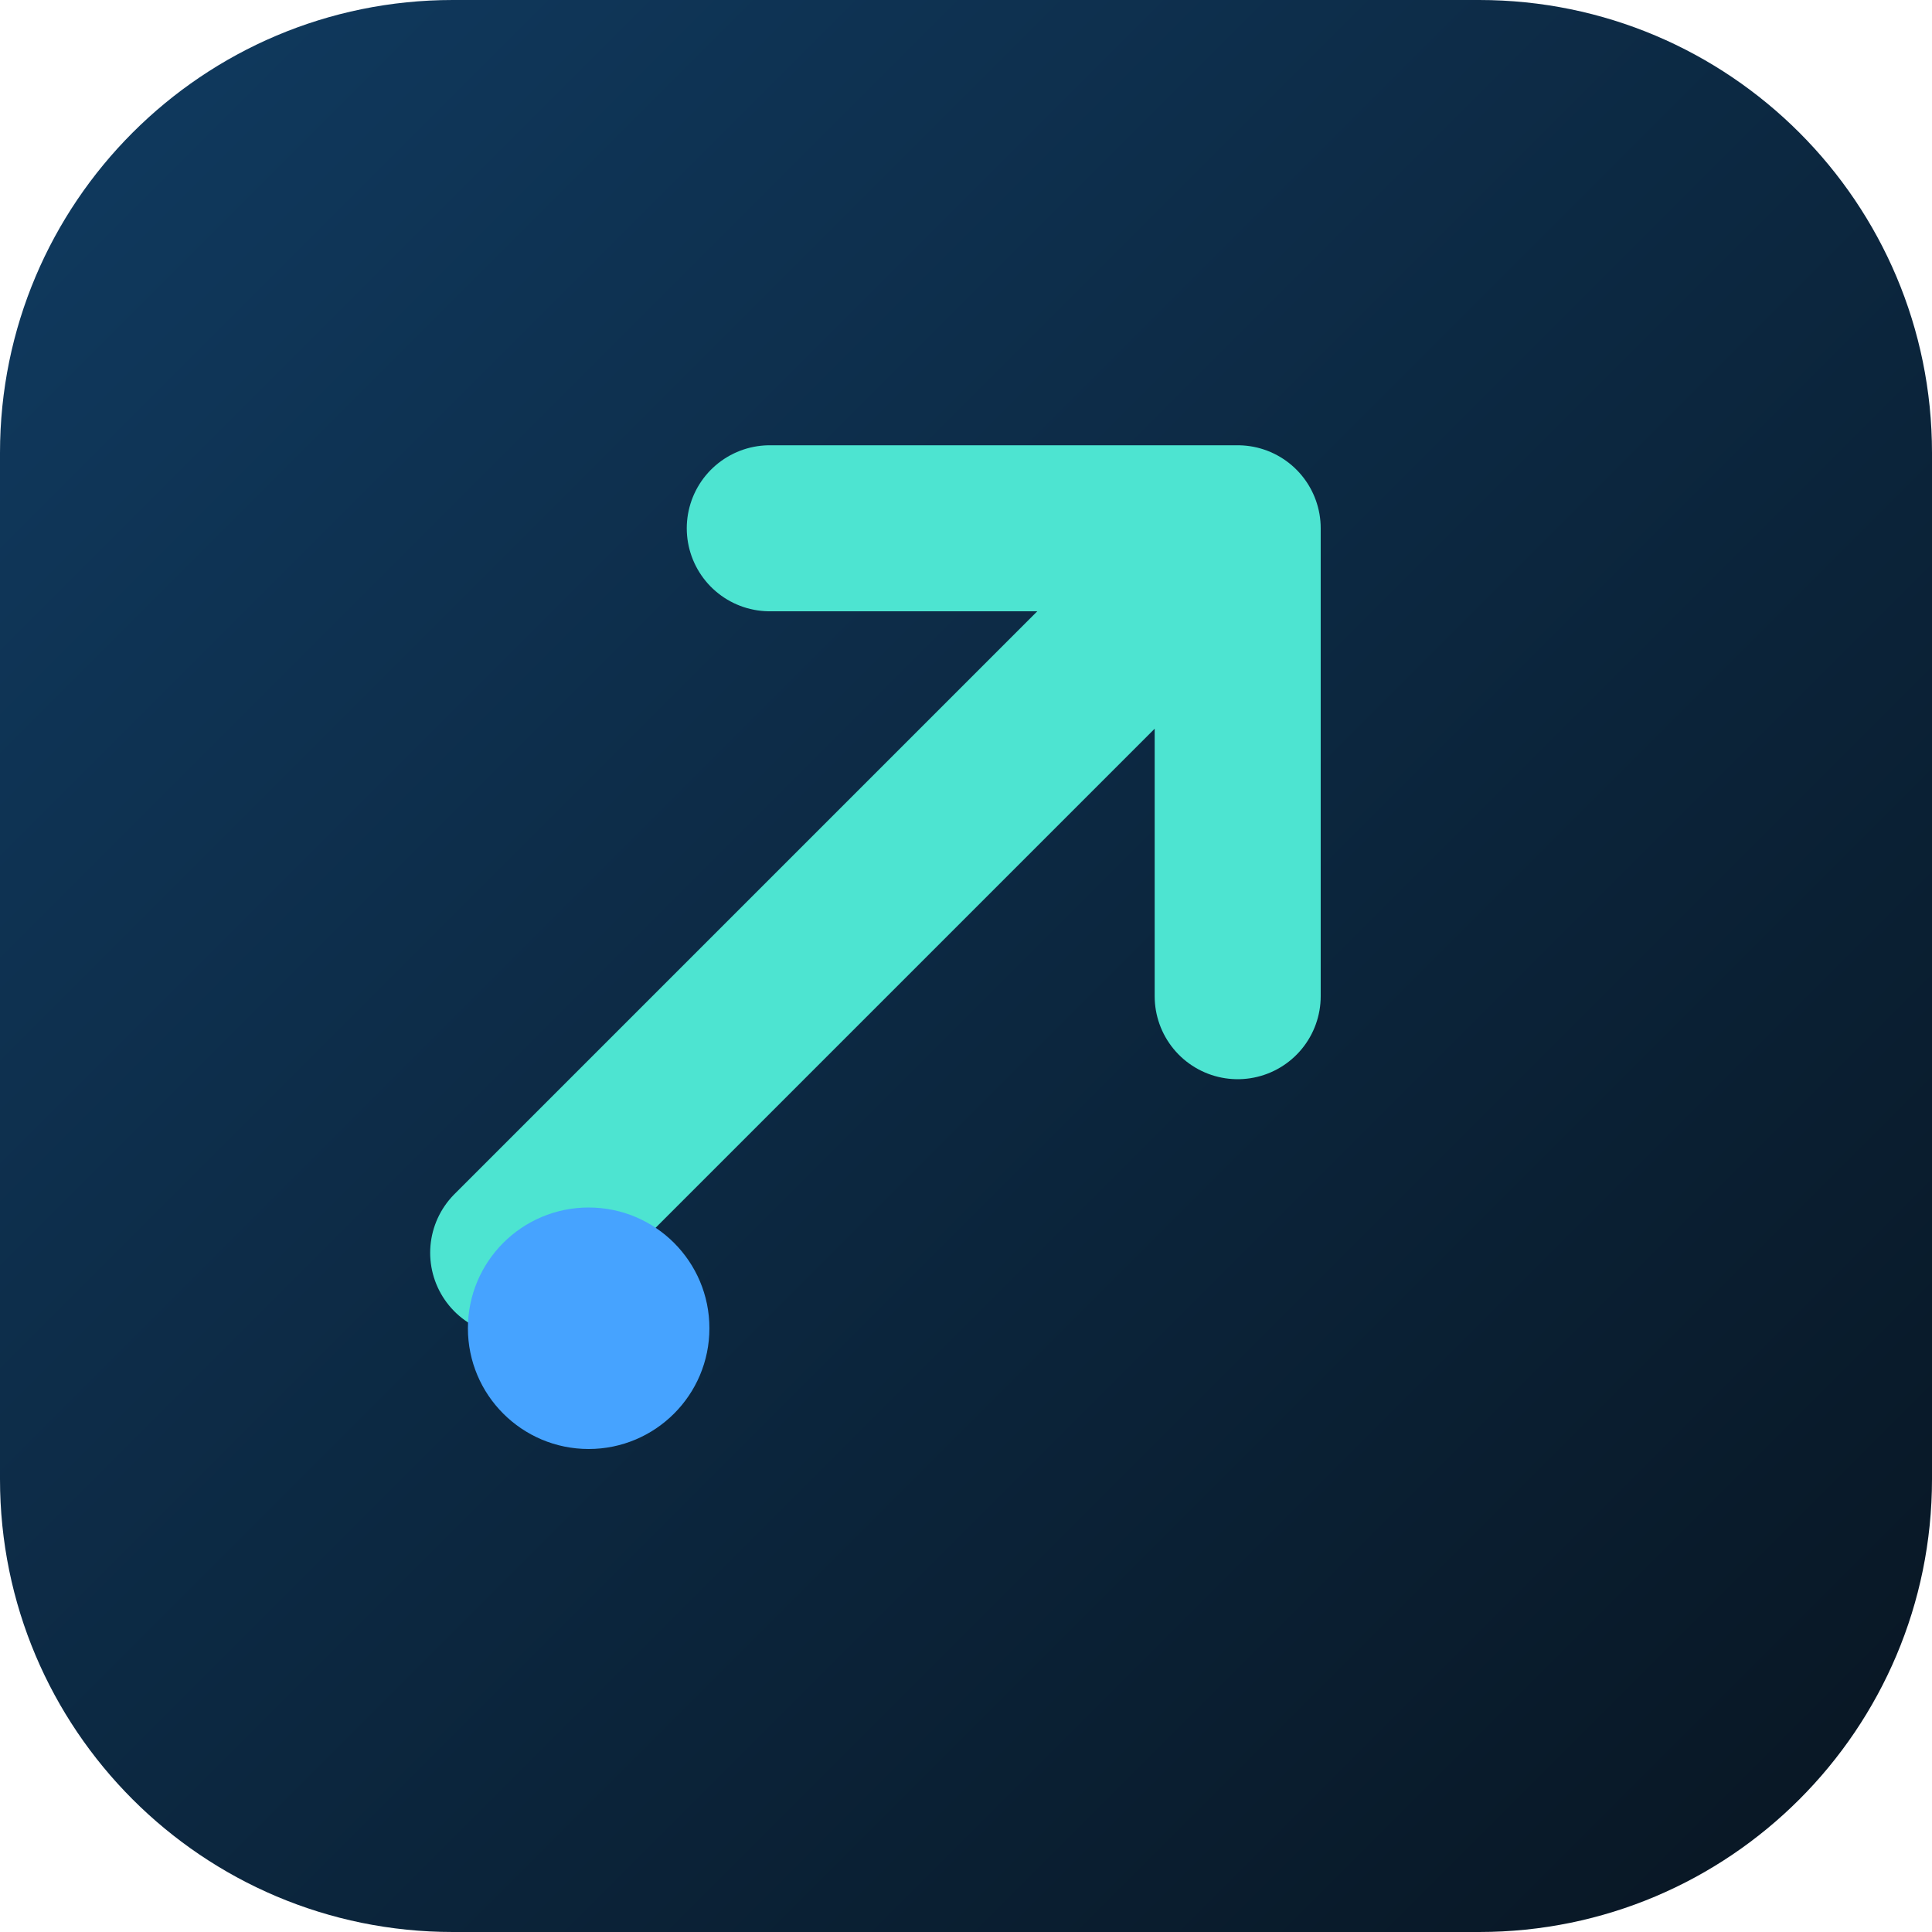
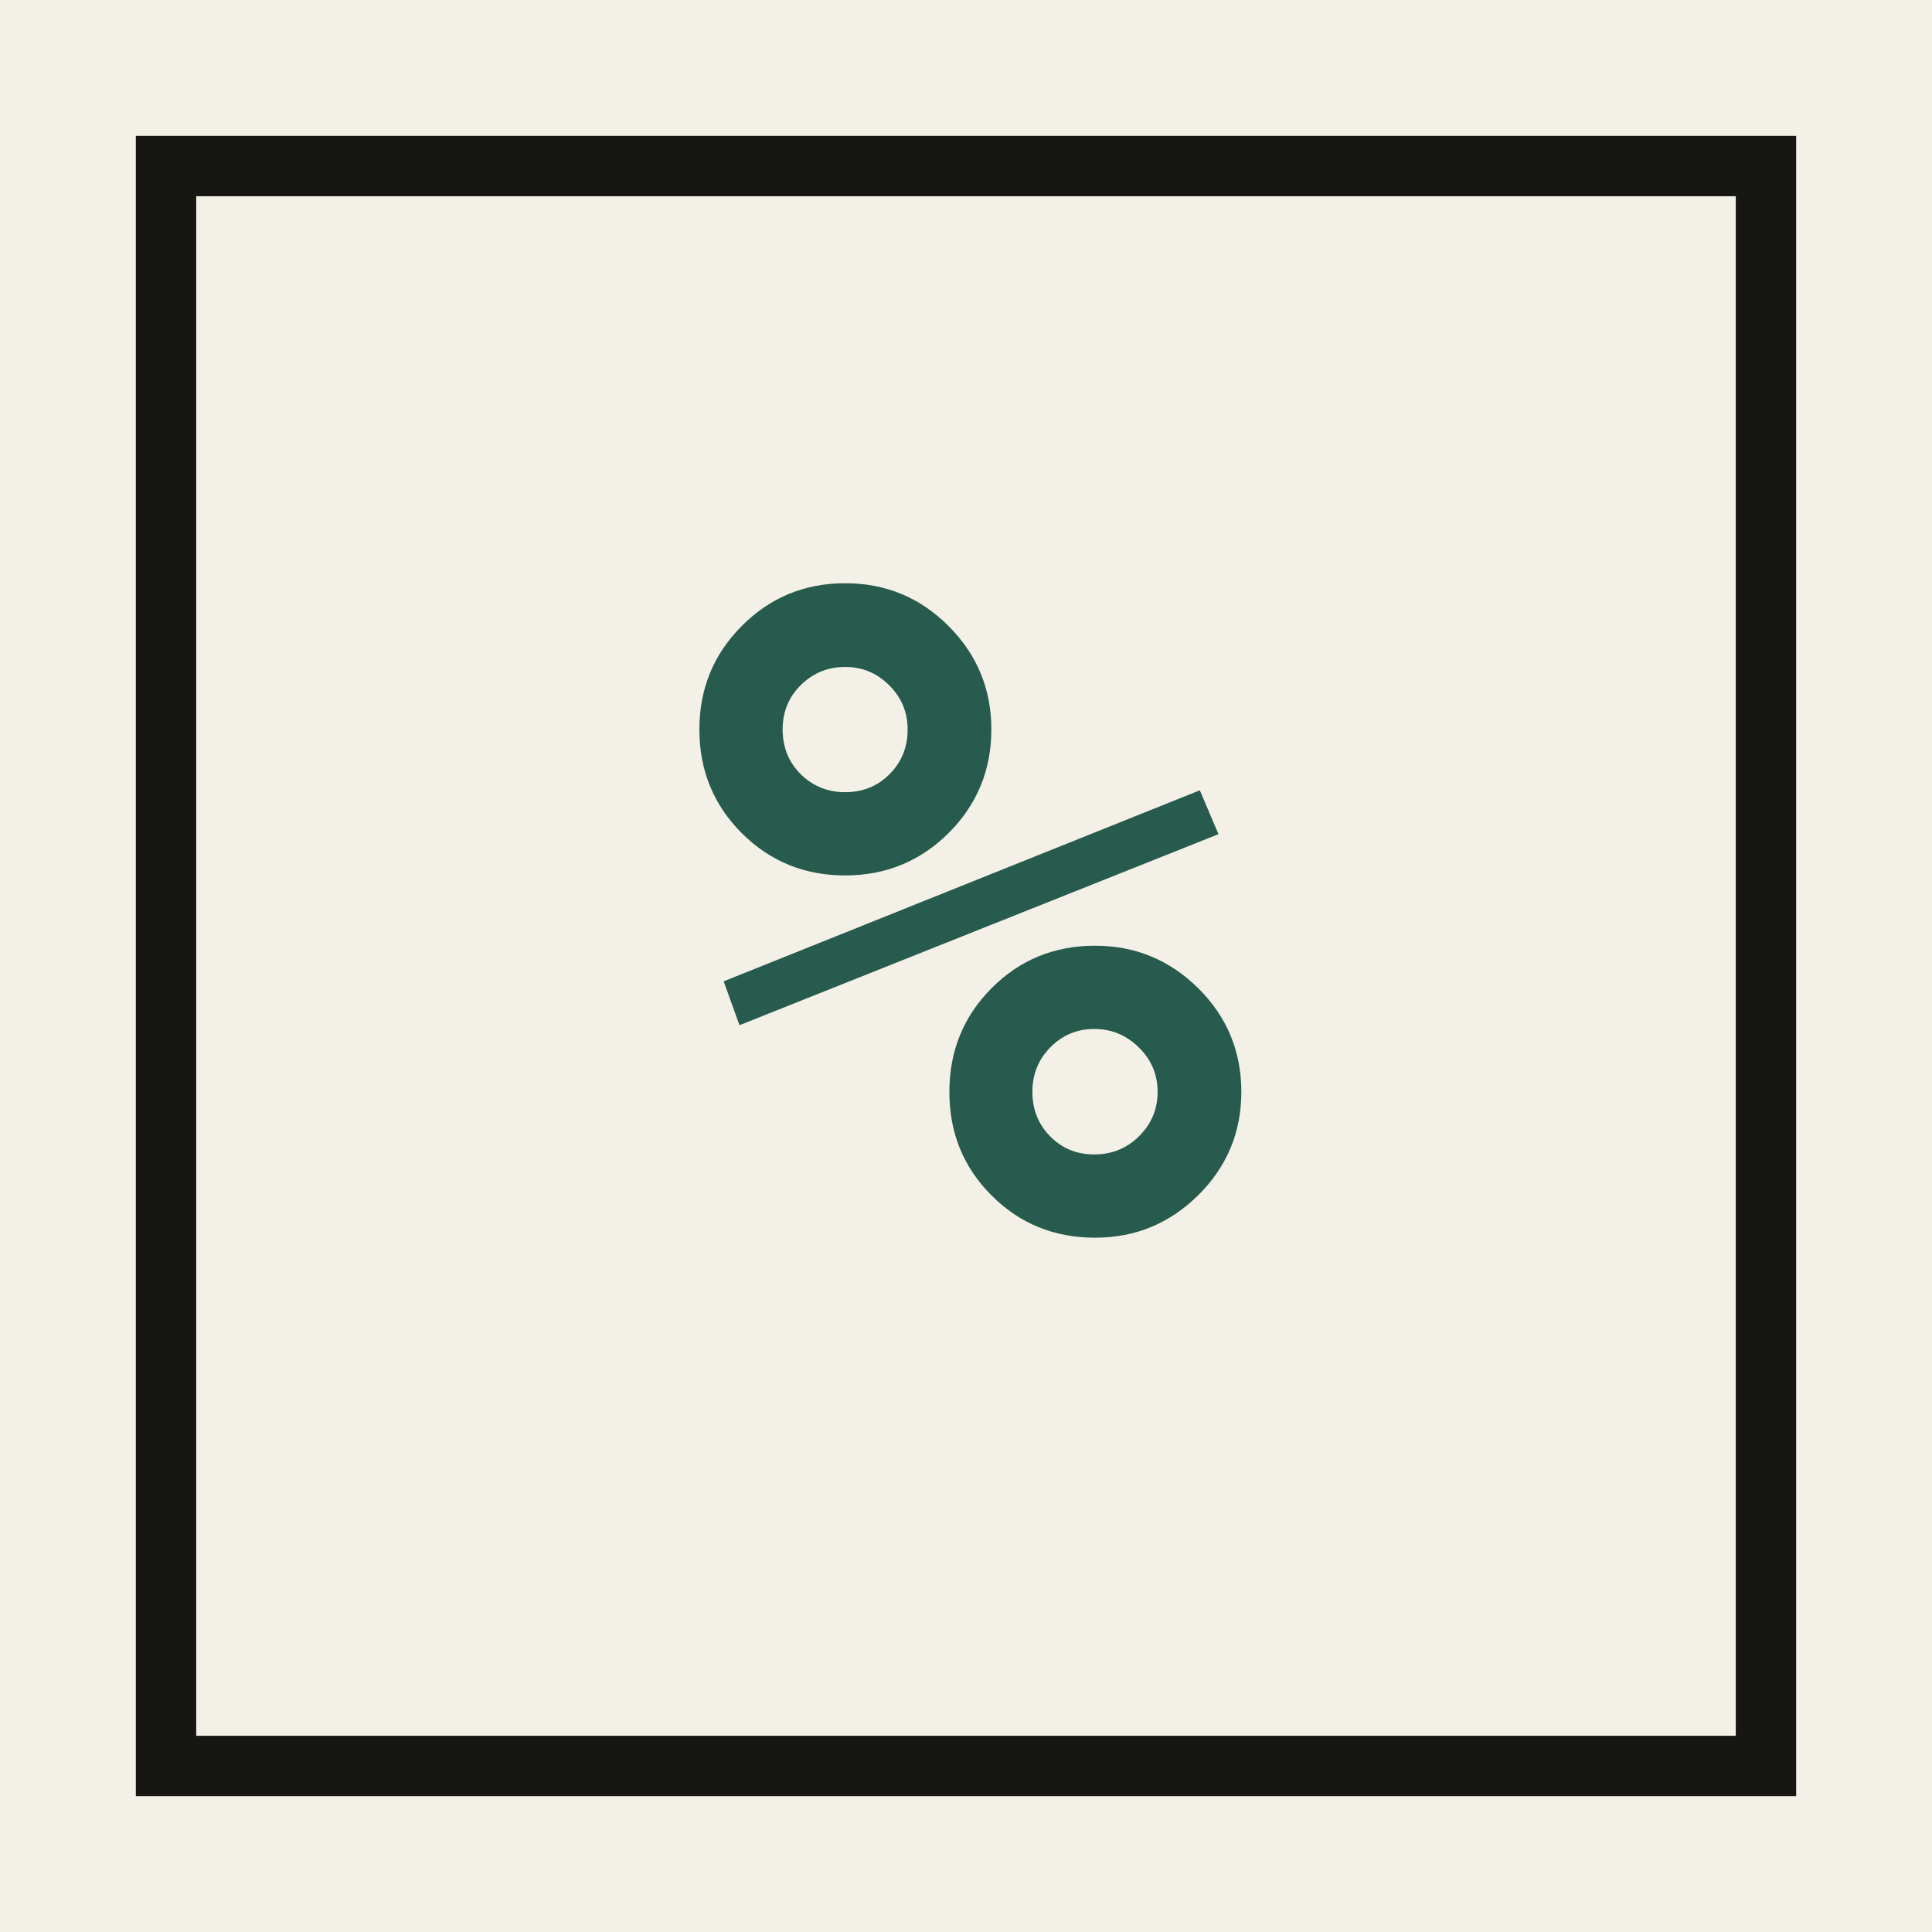
<svg xmlns="http://www.w3.org/2000/svg" viewBox="0 0 128 128">
-   <defs>
-     <linearGradient id="g" x1="0" y1="0" x2="1" y2="1">
-       <stop stop-color="#103b61" />
-       <stop offset="1" stop-color="#081521" />
-     </linearGradient>
-   </defs>
-   <rect width="128" height="128" rx="30" fill="url(#g)" />
-   <path d="M34 83 82 35m-31 0h31v31" fill="none" stroke="#4de4d1" stroke-width="11" stroke-linecap="round" stroke-linejoin="round" />
-   <circle cx="39" cy="88" r="8" fill="#46a3ff" />
+   <rect width="128" height="128" fill="#f3f0e7" />
+   <rect x="11" y="11" width="106" height="106" fill="none" stroke="#161613" stroke-width="4" />
+   <text x="64" y="82" text-anchor="middle" font-family="monospace" font-size="62" font-weight="700" fill="#275b4d">%</text>
</svg>
